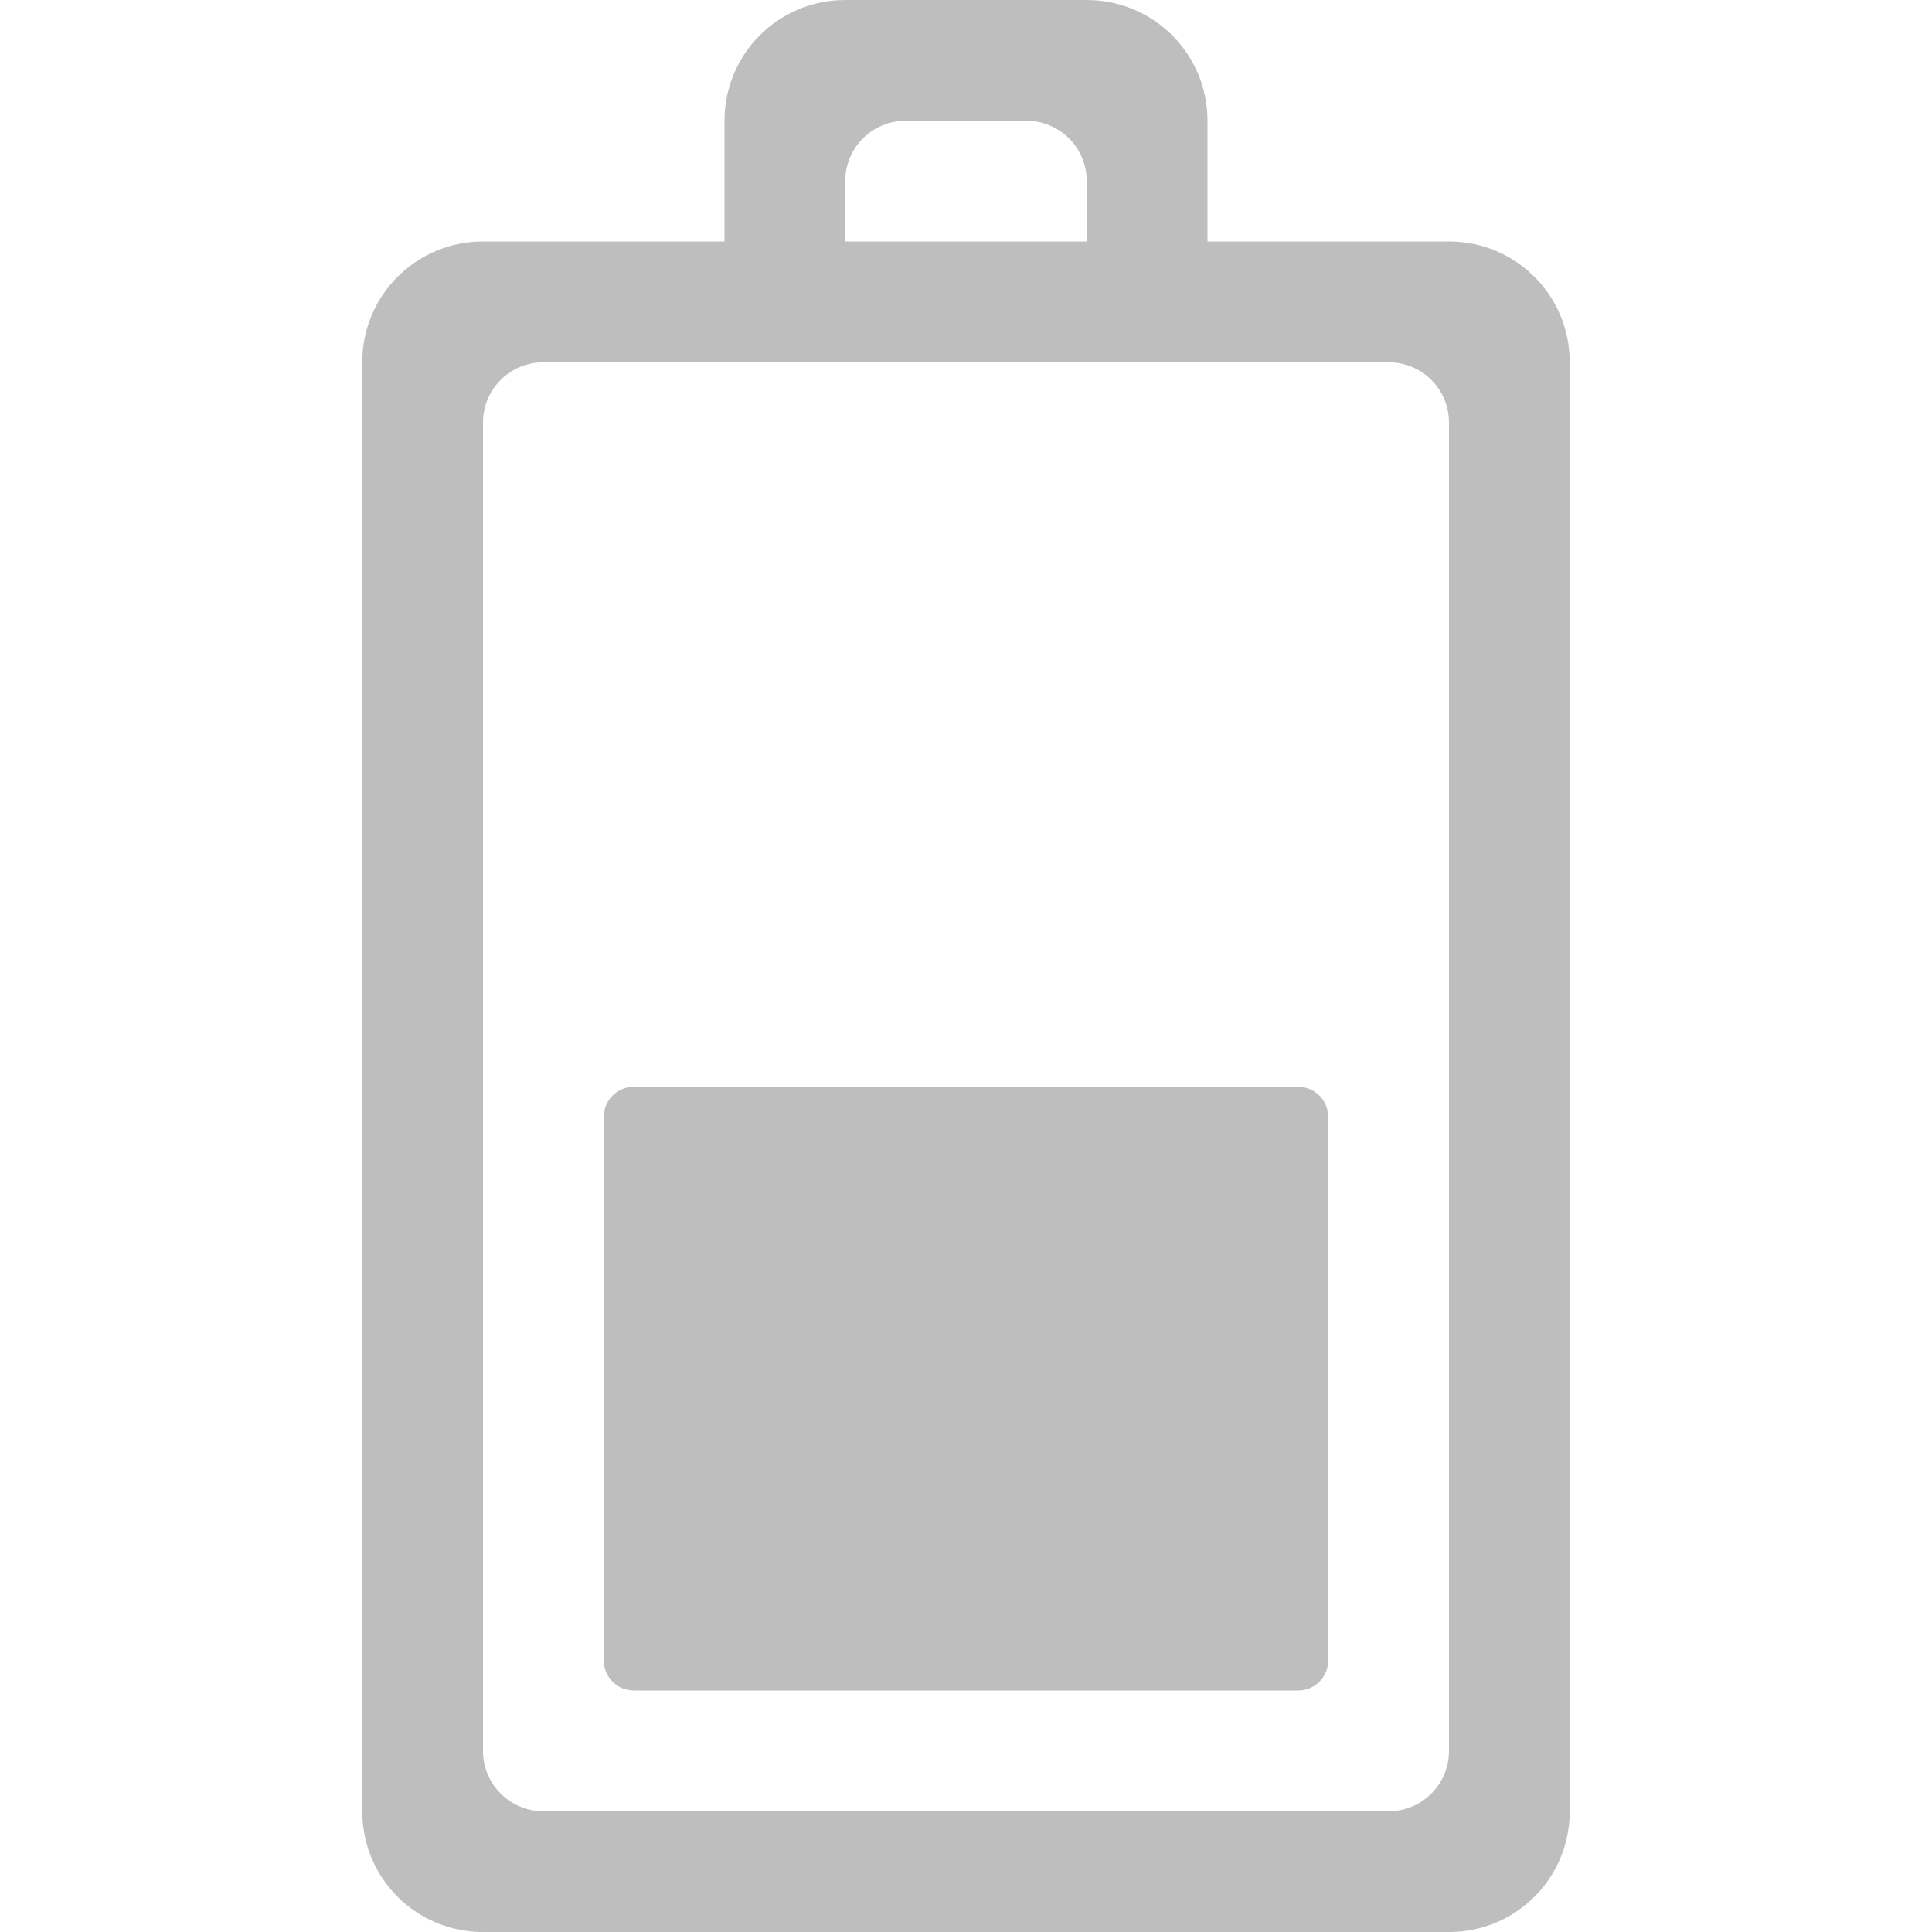
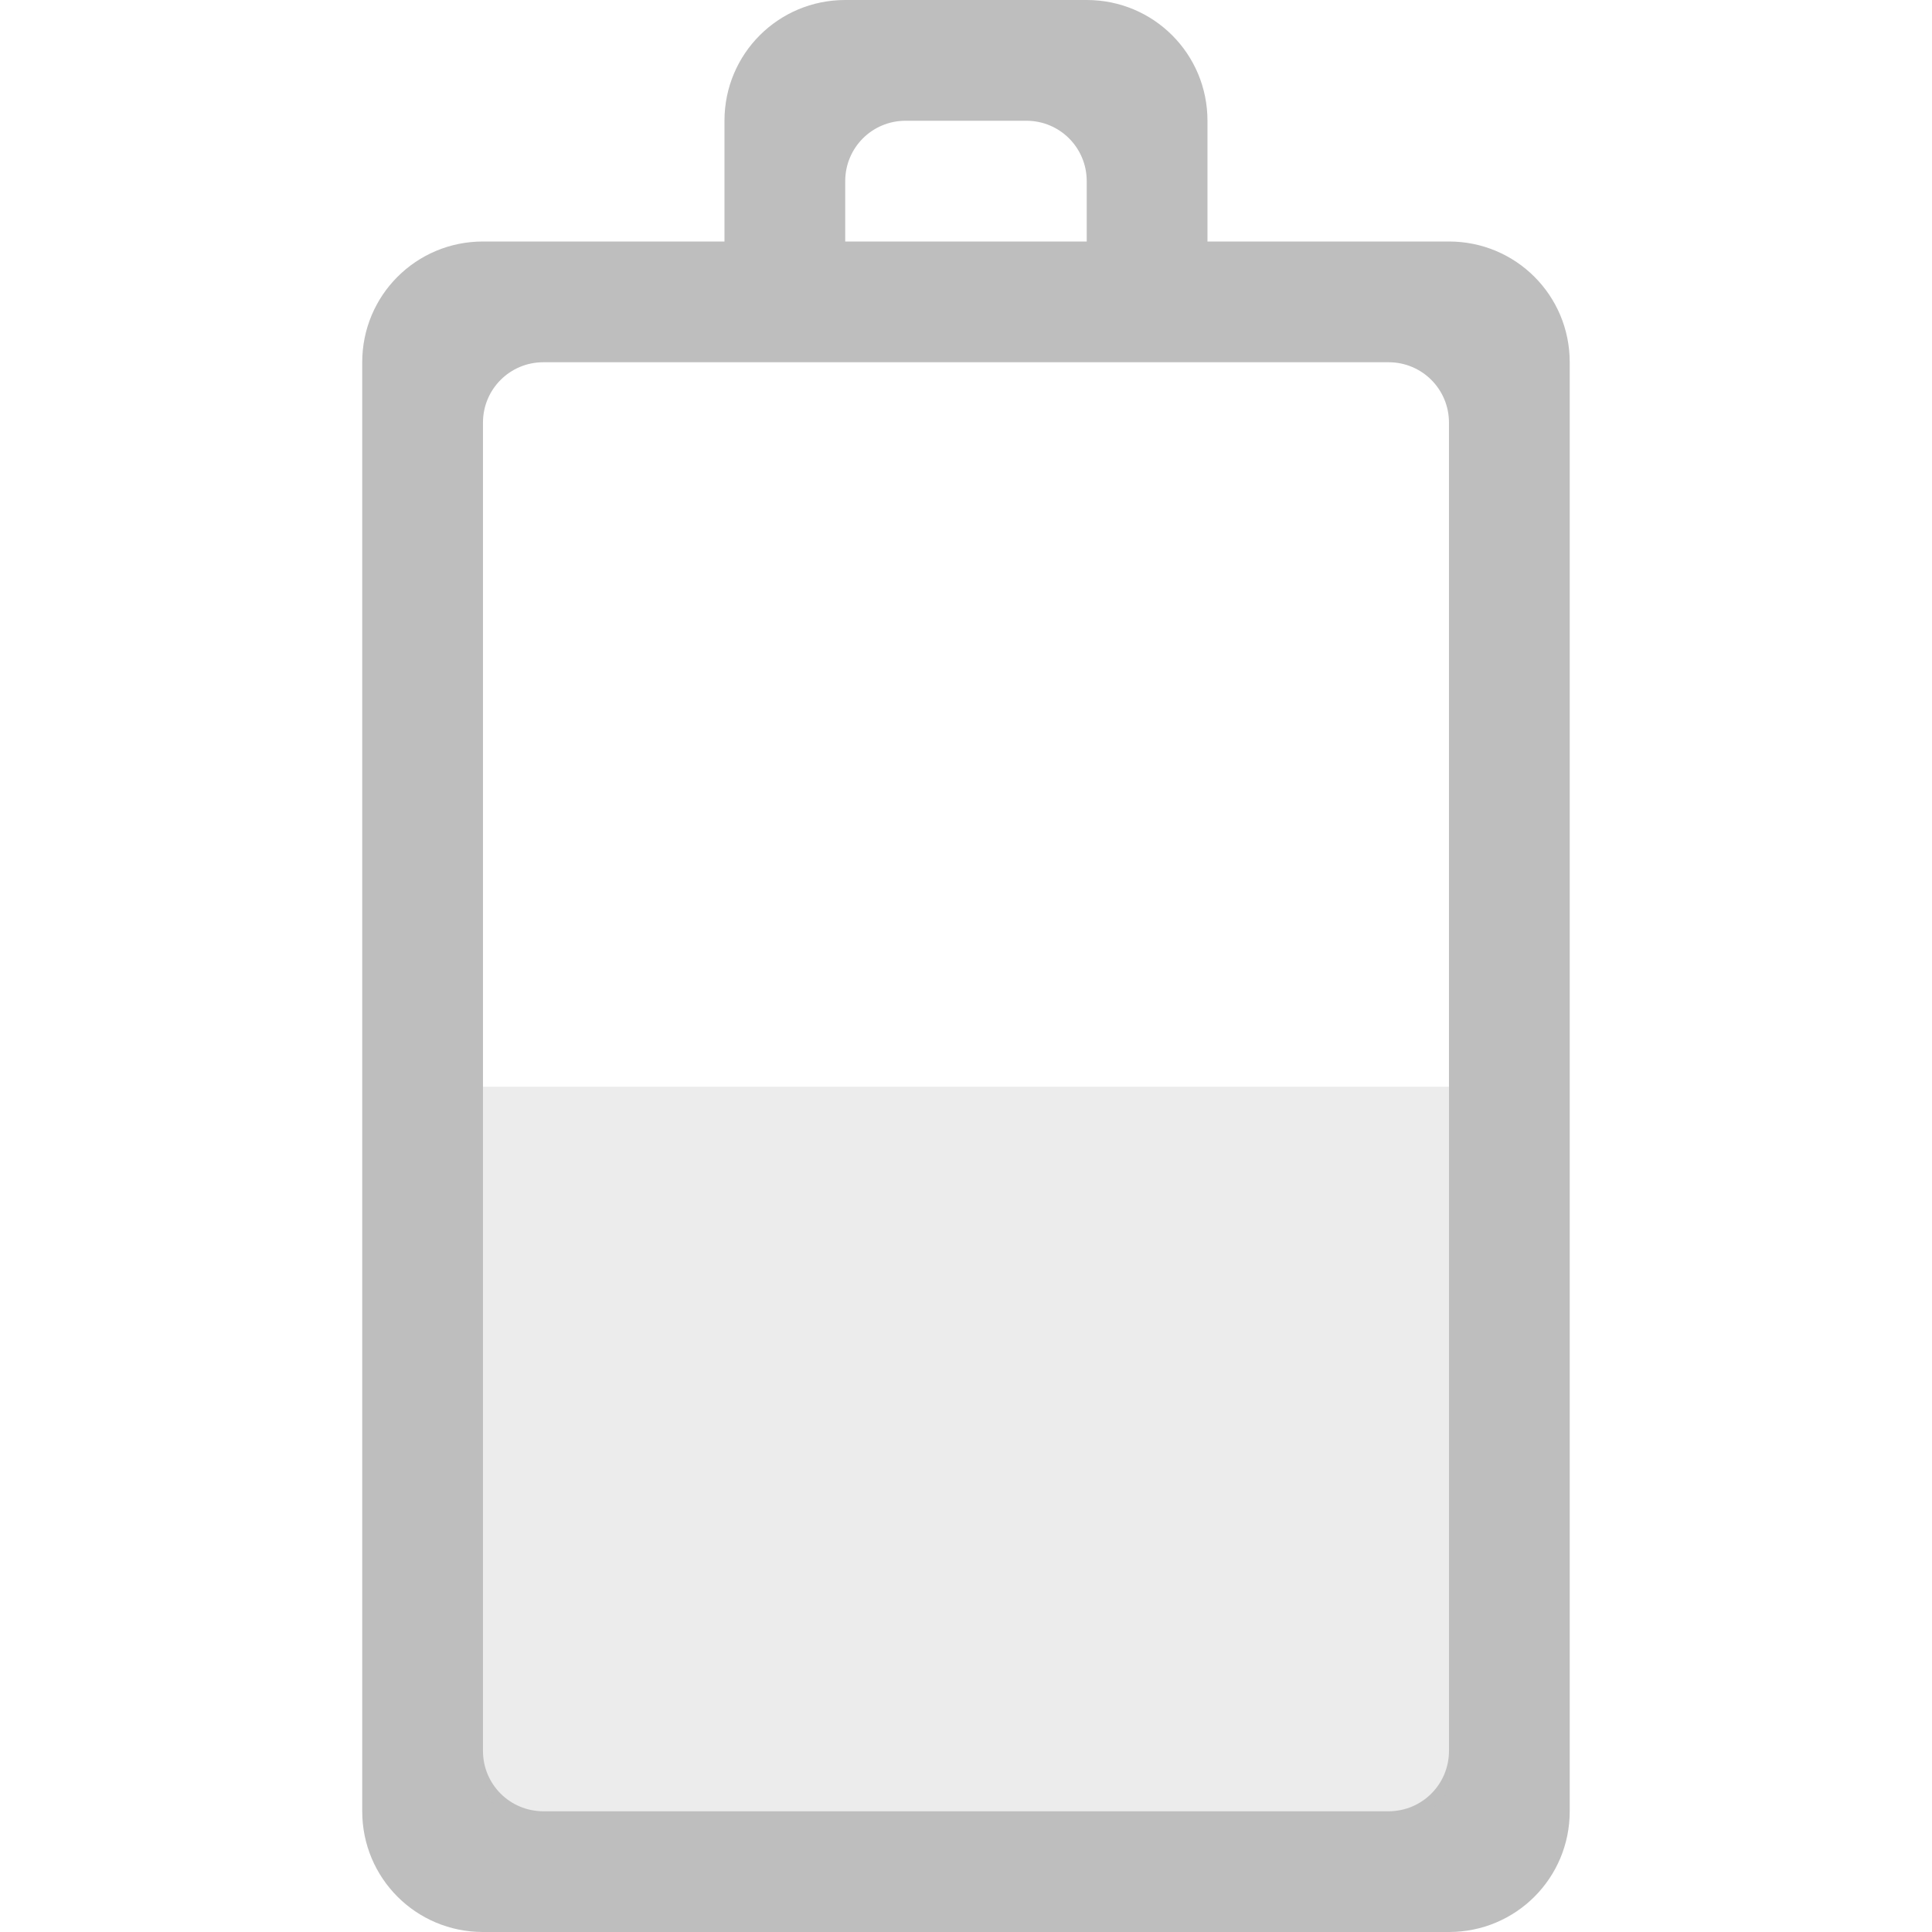
<svg xmlns="http://www.w3.org/2000/svg" height="16" id="svg7384" version="1.1" width="16">
  <defs id="defs7386" />
  <g id="layer9" style="display:inline" transform="translate(-313.0002,562)">
-     <g id="g4145" transform="matrix(0,-1,1,0,875.0002,-232.9998)">
-       <path style="color:#bebebe;display:inline;overflow:visible;visibility:visible;fill:#bebebe;fill-opacity:1;fill-rule:nonzero;stroke:none;stroke-width:1;marker:none;enable-background:accumulate" id="path13313" d="m 314,-559 c -0.554,0 -1,0.446 -1,1 l 0,8 c 0,0.554 0.446,1 1,1 l 12,0 c 0.554,0 1,-0.446 1,-1 l 0,-2 1,0 c 0.554,0 1,-0.446 1,-1 l 0,-2 c 0,-0.554 -0.446,-1 -1,-1 l -1,0 0,-2 c 0,-0.554 -0.446,-1 -1,-1 z m 0.5,1 11,0 c 0.277,0 0.5,0.223 0.5,0.5 l 0,7 c 0,0.277 -0.223,0.5 -0.5,0.5 l -11,0 c -0.277,0 -0.5,-0.223 -0.5,-0.5 l 0,-7 c 0,-0.277 0.223,-0.5 0.5,-0.5 z m 0.75,1 c -0.139,0 -0.25,0.112 -0.25,0.25 l 0,5.5 c 0,0.139 0.112,0.25 0.25,0.25 l 4.5,0 c 0.139,0 0.25,-0.112 0.25,-0.25 l 0,-5.5 c 0,-0.139 -0.112,-0.25 -0.25,-0.25 z m 11.75,2 0.5,0 c 0.277,0 0.5,0.223 0.5,0.5 l 0,1 c 0,0.277 -0.223,0.5 -0.5,0.5 l -0.5,0 z" />
-     </g>
+     <path d="m 316,-547 c 0,0.554 0.446,1 1,1 l 8,0 c 0.554,0 1,-0.446 1,-1 l 0,-12 c 0,-0.554 -0.446,-1 -1,-1 l -2,0 0,-1 c 0,-0.554 -0.446,-1 -1,-1 l -2,0 c -0.554,0 -1,0.446 -1,1 l 0,1 -2,0 c -0.554,0 -1,0.446 -1,1 z m 1,-0.5 0,-11 c 0,-0.277 0.223,-0.5 0.5,-0.5 l 7,0 c 0.277,0 0.5,0.223 0.5,0.5 l 0,11 c 0,0.277 -0.223,0.5 -0.5,0.5 l -7,0 c -0.277,0 -0.5,-0.223 -0.5,-0.5 z m 3,-12.5 0,-0.5 c 0,-0.277 0.223,-0.5 0.5,-0.5 l 1,0 c 0.277,0 0.5,0.223 0.5,0.5 l 0,0.5 z" id="path13313" style="color:#bebebe;display:inline;overflow:visible;visibility:visible;fill:#bebebe;fill-opacity:1;fill-rule:nonzero;stroke:none;stroke-width:1;marker:none;enable-background:accumulate" />
+     <path style="color:#bebebe;display:inline;overflow:visible;visibility:visible;opacity:0.3;fill:#bebebe;fill-opacity:1;fill-rule:nonzero;stroke:none;stroke-width:1;marker:none;enable-background:accumulate" id="path4147" d="m 317,-547.25 c 0,0.139 0.112,0.25 0.25,0.25 l 7.5,0 c 0.139,0 0.25,-0.112 0.25,-0.25 0,-1.917 0,-5.75 0,-5.75 l -8,0 c 0,0 0,3.833 0,5.75 z" />
  </g>
  <g id="layer10" style="display:inline" transform="translate(-313.0002,562)" />
  <g id="layer11" transform="translate(-313.0002,562)" />
  <g id="layer13" style="display:inline" transform="translate(-313.0002,562)" />
  <g id="layer14" transform="translate(-313.0002,562)" />
  <g id="layer15" style="display:inline" transform="translate(-313.0002,562)" />
  <g id="g71291" style="display:inline" transform="translate(-313.0002,562)" />
  <g id="g4953" style="display:inline" transform="translate(-313.0002,562)" />
  <g id="layer12" style="display:inline" transform="translate(-313.0002,562)" />
</svg>
